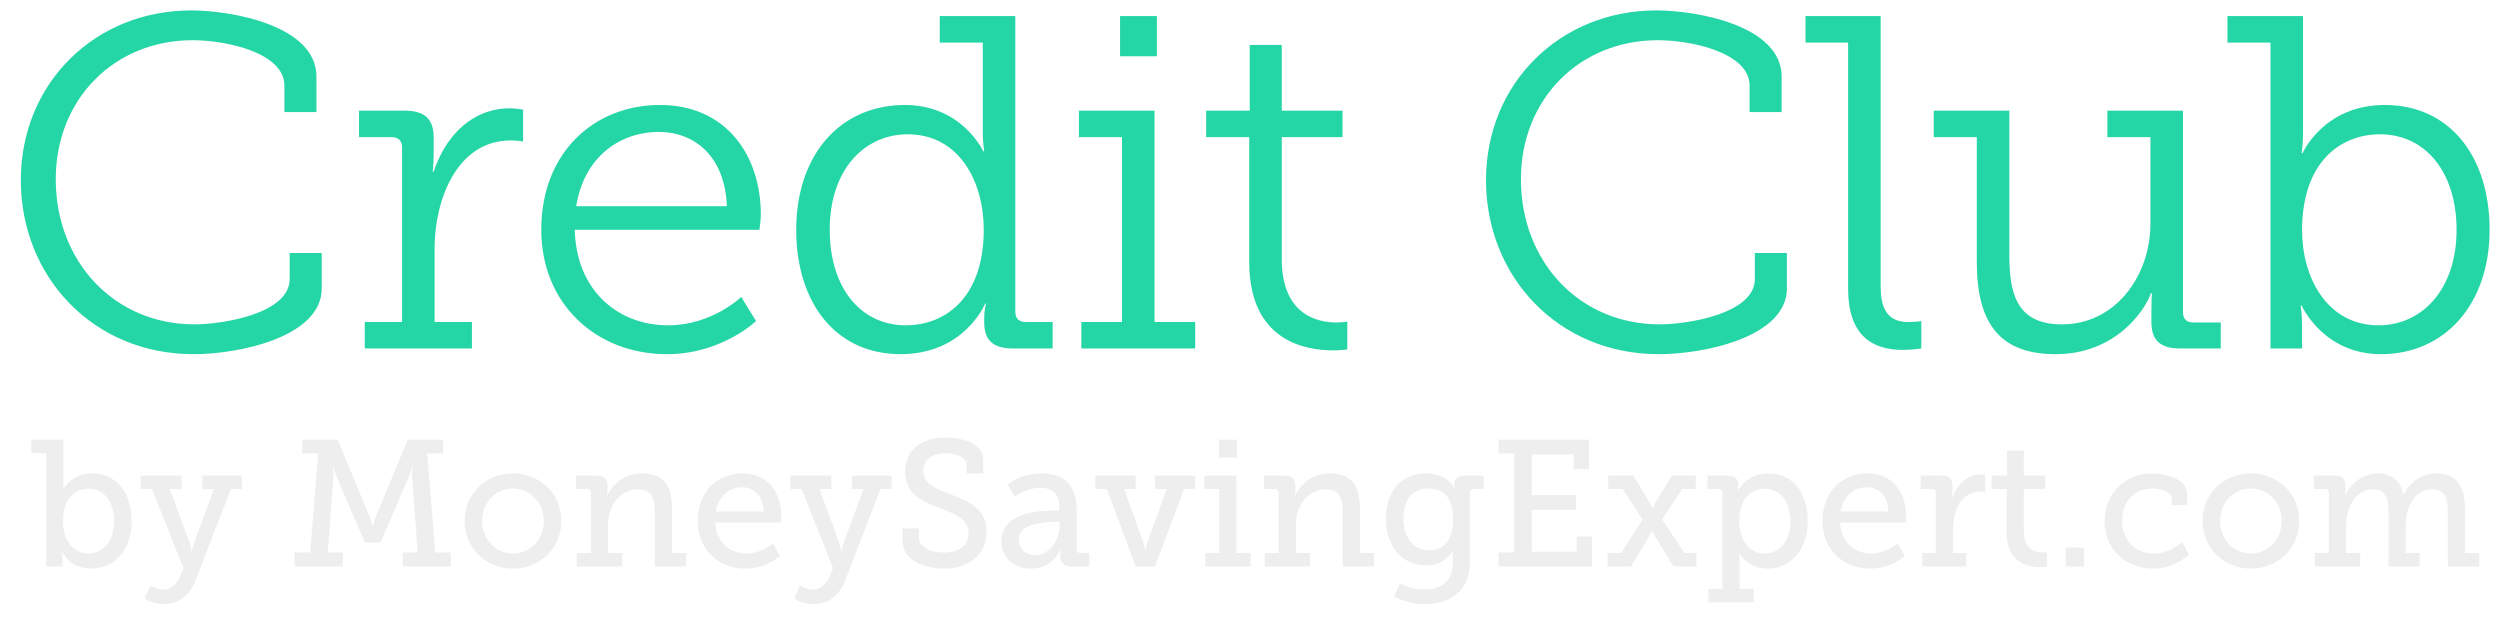
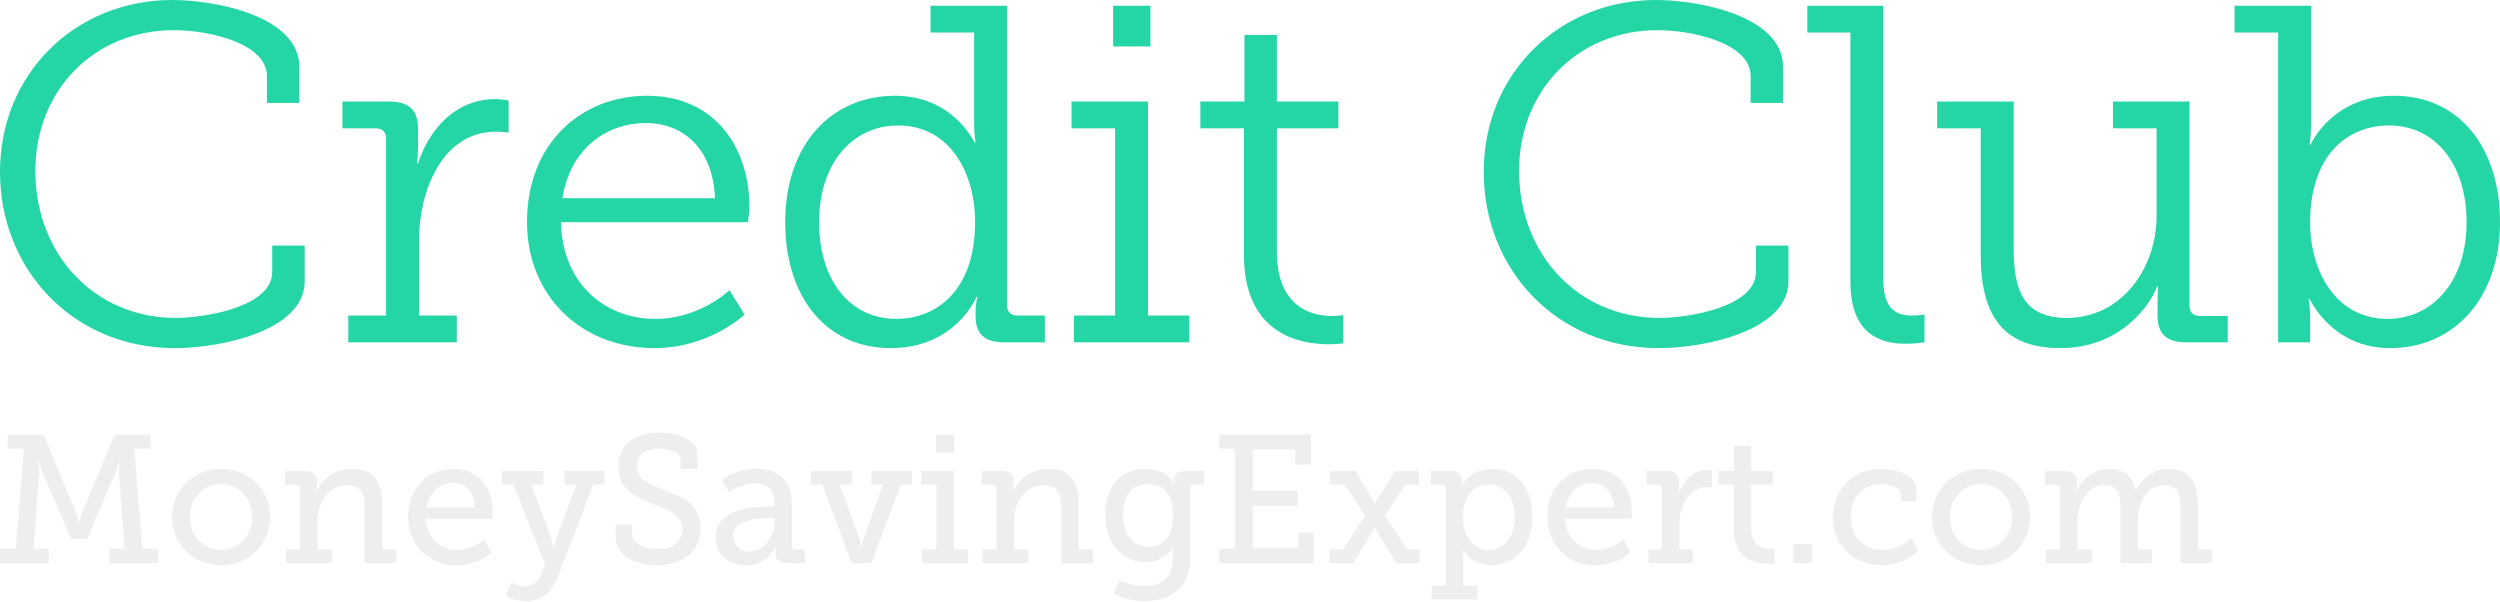
- <svg xmlns="http://www.w3.org/2000/svg" width="240px" height="60px" viewBox="0 0 240 60" version="1.1">
+ <svg xmlns="http://www.w3.org/2000/svg" width="237px" height="57px" viewBox="0 0 237 57" version="1.1">
  <defs />
-   <g id="Symbols" stroke="none" stroke-width="1" fill="none" fill-rule="evenodd">
-     <g id="creditclub_logo">
-       <path d="M2,17.296 C2,26.556 8.934,34 18.578,34 C23.032,34 30.885,32.32 30.885,27.691 L30.885,24.286 L27.808,24.286 L27.808,26.783 C27.808,30.142 21.287,31.14 18.669,31.14 C11.001,31.14 5.352,25.149 5.352,17.205 C5.352,9.488 11.001,3.86 18.486,3.86 C21.792,3.86 27.303,5.085 27.303,8.217 L27.303,10.759 L30.379,10.759 L30.379,7.355 C30.379,2.453 22.251,1 18.348,1 C9.118,1 2,7.99 2,17.296 Z M42.2,15.071 L41.63,14.124 L41.63,14.754 C41.63,15.707 41.538,16.479 41.538,16.479 L41.63,16.479 C41.792,15.992 41.983,15.521 42.2,15.071 Z M41.63,14.124 L42.2,15.071 C43.525,12.338 45.856,10.396 48.932,10.396 C49.575,10.396 50.217,10.532 50.217,10.532 L50.217,13.574 C50.217,13.574 49.62,13.483 49.023,13.483 C43.834,13.483 41.722,19.248 41.722,23.787 L41.722,30.913 L45.304,30.913 L45.304,33.455 L35.017,33.455 L35.017,30.913 L38.599,30.913 L38.599,14.164 C38.599,13.483 38.232,13.165 37.589,13.165 L34.466,13.165 L34.466,10.623 L38.829,10.623 C40.758,10.623 41.63,11.395 41.63,13.21 L41.63,14.124 Z M51.962,22.062 C51.962,14.572 57.106,10.078 63.351,10.078 C69.734,10.078 73.04,14.935 73.04,20.609 C73.04,21.154 72.903,22.062 72.903,22.062 L55.177,22.062 C55.315,27.917 59.356,31.231 64.132,31.231 C68.356,31.231 71.158,28.508 71.158,28.508 L72.581,30.823 C72.581,30.823 69.275,34 64.04,34 C57.152,34 51.962,29.098 51.962,22.062 Z M55.315,19.792 L69.78,19.792 C69.596,14.981 66.657,12.666 63.259,12.666 C59.402,12.666 56.049,15.162 55.315,19.792 Z M76.438,22.062 C76.438,14.799 80.709,10.078 86.863,10.078 C92.373,10.078 94.394,14.527 94.394,14.527 L94.486,14.527 C94.486,14.527 94.348,13.755 94.348,12.757 L94.348,4.087 L90.215,4.087 L90.215,1.545 L97.47,1.545 L97.47,29.915 C97.47,30.596 97.838,30.913 98.481,30.913 L101.052,30.913 L101.052,33.455 L97.241,33.455 C95.266,33.455 94.486,32.593 94.486,30.959 L94.486,30.55 C94.486,29.642 94.669,29.143 94.669,29.143 L94.577,29.143 C94.577,29.143 92.603,34 86.449,34 C80.25,34 76.438,29.098 76.438,22.062 Z M79.653,22.062 C79.653,27.645 82.638,31.231 86.954,31.231 C90.812,31.231 94.44,28.508 94.44,22.062 C94.44,17.387 92.052,12.893 87.138,12.893 C83.005,12.893 79.653,16.252 79.653,22.062 Z M107.527,5.403 L111.063,5.403 L111.063,1.545 L107.527,1.545 L107.527,5.403 Z M103.808,33.455 L114.737,33.455 L114.737,30.913 L110.834,30.913 L110.834,10.623 L103.578,10.623 L103.578,13.165 L107.711,13.165 L107.711,30.913 L103.808,30.913 L103.808,33.455 Z M119.926,25.149 C119.926,32.774 125.345,33.637 128.008,33.637 C128.789,33.637 129.34,33.546 129.34,33.546 L129.34,30.868 C129.34,30.868 128.927,30.959 128.284,30.959 C126.493,30.959 123.049,30.232 123.049,24.876 L123.049,13.165 L128.881,13.165 L128.881,10.623 L123.049,10.623 L123.049,4.314 L119.972,4.314 L119.972,10.623 L115.793,10.623 L115.793,13.165 L119.926,13.165 L119.926,25.149 Z M142.657,17.296 C142.657,26.556 149.591,34 159.235,34 C163.689,34 171.542,32.32 171.542,27.691 L171.542,24.286 L168.465,24.286 L168.465,26.783 C168.465,30.142 161.944,31.14 159.326,31.14 C151.658,31.14 146.009,25.149 146.009,17.205 C146.009,9.488 151.658,3.86 159.143,3.86 C162.449,3.86 167.96,5.085 167.96,8.217 L167.96,10.759 L171.036,10.759 L171.036,7.355 C171.036,2.453 162.908,1 159.005,1 C149.775,1 142.657,7.99 142.657,17.296 Z M177.419,27.736 C177.419,32.094 179.624,33.591 182.655,33.591 C183.573,33.591 184.445,33.455 184.445,33.455 L184.445,30.823 C184.445,30.823 183.986,30.913 183.16,30.913 C181.047,30.913 180.542,29.37 180.542,27.509 L180.542,1.545 L173.332,1.545 L173.332,4.087 L177.419,4.087 L177.419,27.736 Z M189.772,25.149 C189.772,31.095 192.022,34 197.349,34 C203.044,34 205.891,29.869 206.488,28.144 L206.58,28.144 C206.58,28.144 206.534,28.871 206.534,29.779 L206.534,30.913 C206.534,32.638 207.36,33.455 209.289,33.455 L213.192,33.455 L213.192,30.959 L210.575,30.959 C209.932,30.959 209.564,30.641 209.564,29.96 L209.564,10.623 L202.309,10.623 L202.309,13.165 L206.442,13.165 L206.442,21.472 C206.442,26.42 203.135,31.14 197.946,31.14 C193.446,31.14 192.895,27.963 192.895,24.377 L192.895,10.623 L185.639,10.623 L185.639,13.165 L189.772,13.165 L189.772,25.149 Z M217.968,33.455 L217.968,4.087 L213.835,4.087 L213.835,1.545 L221.091,1.545 L221.091,12.802 C221.091,13.891 220.953,14.708 220.953,14.708 L221.045,14.708 C221.045,14.708 223.065,10.078 228.943,10.078 C235.143,10.078 239,14.981 239,22.062 C239,29.279 234.637,34 228.576,34 C223.019,34 220.953,29.325 220.953,29.325 L220.861,29.325 C220.861,29.325 220.999,30.142 220.999,31.231 L220.999,33.455 L217.968,33.455 Z M220.999,22.107 C220.999,26.692 223.433,31.231 228.346,31.231 C232.433,31.231 235.831,27.872 235.831,22.062 C235.831,16.479 232.801,12.893 228.484,12.893 C224.627,12.893 220.999,15.616 220.999,22.107 Z" id="Credit-Club-Copy" fill="#24D5A6" />
-       <path d="M4.445,54.379 L4.445,43.5 L3,43.5 L3,42.207 L6.094,42.207 L6.094,46.241 C6.094,46.655 6.043,46.966 6.043,46.966 L6.077,46.966 C6.077,46.966 6.842,45.448 8.849,45.448 C11.178,45.448 12.64,47.31 12.64,50.017 C12.64,52.793 10.991,54.586 8.713,54.586 C6.723,54.586 5.992,53 5.992,53 L5.958,53 C5.958,53 6.009,53.31 6.009,53.69 L6.009,54.379 L4.445,54.379 Z M6.043,50.052 C6.043,51.603 6.842,53.138 8.492,53.138 C9.835,53.138 10.957,52.017 10.957,50.034 C10.957,48.138 9.954,46.914 8.526,46.914 C7.25,46.914 6.043,47.828 6.043,50.052 Z M14.442,56.19 L13.881,57.448 C13.881,57.448 14.629,58 15.734,58 C17.061,58 18.183,57.241 18.761,55.759 L22.161,46.948 L23.232,46.948 L23.232,45.655 L19.424,45.655 L19.424,46.948 L20.529,46.948 L18.625,52.138 C18.489,52.517 18.421,52.897 18.421,52.897 L18.37,52.897 C18.37,52.897 18.336,52.517 18.217,52.138 L16.295,46.948 L17.435,46.948 L17.435,45.655 L13.507,45.655 L13.507,46.948 L14.595,46.948 L17.605,54.534 L17.248,55.397 C16.959,56.086 16.397,56.603 15.666,56.603 C14.935,56.603 14.442,56.19 14.442,56.19 Z M28.282,54.379 L32.906,54.379 L32.906,53.034 L31.461,53.034 L32.005,45.759 C32.022,45.379 31.954,44.759 31.954,44.759 L32.005,44.759 C32.005,44.759 32.141,45.345 32.277,45.69 L35.032,52.086 L36.528,52.086 L39.282,45.69 C39.418,45.345 39.554,44.759 39.554,44.759 L39.605,44.759 C39.605,44.759 39.537,45.379 39.554,45.759 L40.098,53.034 L38.653,53.034 L38.653,54.379 L43.277,54.379 L43.277,53.034 L41.781,53.034 L41.016,43.534 L42.546,43.534 L42.546,42.207 L39.146,42.207 L36.069,49.621 C35.882,50.121 35.797,50.5 35.797,50.5 L35.763,50.5 C35.763,50.5 35.678,50.121 35.491,49.621 L32.413,42.207 L29.013,42.207 L29.013,43.534 L30.543,43.534 L29.778,53.034 L28.282,53.034 L28.282,54.379 Z M44.604,50 C44.604,47.362 46.678,45.448 49.245,45.448 C51.812,45.448 53.887,47.362 53.887,50 C53.887,52.655 51.812,54.586 49.245,54.586 C46.678,54.586 44.604,52.655 44.604,50 Z M46.287,50 C46.287,51.828 47.613,53.138 49.245,53.138 C50.86,53.138 52.203,51.828 52.203,50 C52.203,48.19 50.86,46.897 49.245,46.897 C47.613,46.897 46.287,48.19 46.287,50 Z M55.383,54.379 L59.735,54.379 L59.735,53.086 L58.375,53.086 L58.375,50.328 C58.375,48.586 59.514,46.983 61.248,46.983 C62.626,46.983 62.864,47.948 62.864,49.172 L62.864,54.379 L65.873,54.379 L65.873,53.086 L64.513,53.086 L64.513,48.793 C64.513,46.569 63.629,45.448 61.656,45.448 C59.48,45.448 58.477,47.103 58.307,47.569 L58.273,47.569 C58.273,47.569 58.324,47.345 58.324,47.069 L58.324,46.621 C58.324,45.983 57.984,45.655 57.236,45.655 L55.298,45.655 L55.298,46.948 L56.352,46.948 C56.59,46.948 56.726,47.069 56.726,47.328 L56.726,53.086 L55.383,53.086 L55.383,54.379 Z M74.204,52.155 C74.204,52.155 74.204,52.155 74.204,52.155 L74.204,52.155 Z M74.204,52.155 L74.884,53.379 C74.884,53.379 73.592,54.586 71.535,54.586 C68.831,54.586 66.978,52.603 66.978,50.017 C66.978,47.241 68.831,45.448 71.28,45.448 C73.728,45.448 75.003,47.276 75.003,49.534 C75.003,49.759 74.952,50.172 74.952,50.172 L68.661,50.172 C68.763,52.103 70.106,53.138 71.637,53.138 C73.132,53.138 74.202,52.157 74.204,52.155 L74.204,52.155 Z M68.729,49.103 L73.303,49.103 C73.252,47.569 72.334,46.776 71.246,46.776 C69.987,46.776 68.967,47.638 68.729,49.103 Z M76.805,56.19 L76.244,57.448 C76.244,57.448 76.992,58 78.097,58 C79.423,58 80.546,57.241 81.124,55.759 L84.524,46.948 L85.595,46.948 L85.595,45.655 L81.787,45.655 L81.787,46.948 L82.892,46.948 L80.988,52.138 C80.852,52.517 80.784,52.897 80.784,52.897 L80.733,52.897 C80.733,52.897 80.699,52.517 80.58,52.138 L78.658,46.948 L79.797,46.948 L79.797,45.655 L75.87,45.655 L75.87,46.948 L76.958,46.948 L79.968,54.534 L79.61,55.397 C79.321,56.086 78.76,56.603 78.029,56.603 C77.298,56.603 76.805,56.19 76.805,56.19 Z M86.649,50.724 L86.649,52 C86.649,53.741 88.74,54.586 90.611,54.586 C92.838,54.586 94.708,53.379 94.708,51.052 C94.708,48.793 92.957,48.103 91.189,47.431 C89.846,46.914 88.638,46.483 88.638,45.19 C88.638,44.069 89.574,43.517 90.747,43.517 C91.733,43.517 92.804,43.897 92.804,44.603 L92.804,45.448 L94.385,45.448 L94.385,44.017 C94.385,42.69 92.549,42 90.747,42 C88.723,42 86.904,42.983 86.904,45.276 C86.904,47.431 88.519,48.121 90.101,48.724 C91.58,49.31 92.991,49.776 92.991,51.19 C92.991,52.397 91.988,53.052 90.611,53.052 C89.353,53.052 88.213,52.517 88.213,51.621 L88.213,50.724 L86.649,50.724 Z M96.136,51.948 C96.136,49.207 99.724,49.017 101.152,49.017 L101.696,49.017 L101.696,48.69 C101.696,47.31 100.914,46.828 99.86,46.828 C98.5,46.828 97.394,47.672 97.394,47.672 L96.731,46.483 C96.731,46.483 97.99,45.448 99.996,45.448 C102.189,45.448 103.345,46.603 103.345,48.81 L103.345,52.707 C103.345,52.966 103.481,53.086 103.719,53.086 L104.586,53.086 L104.586,54.379 L102.869,54.379 C102.104,54.379 101.798,54 101.798,53.431 L101.798,53.31 C101.798,52.966 101.866,52.741 101.866,52.741 L101.832,52.741 C101.832,52.741 101.084,54.586 98.993,54.586 C97.564,54.586 96.136,53.741 96.136,51.948 Z M97.802,51.81 C97.802,52.586 98.364,53.293 99.35,53.293 C100.812,53.293 101.713,51.776 101.713,50.466 L101.713,50.103 L101.288,50.103 C100.506,50.103 97.802,50.138 97.802,51.81 Z M105.164,46.948 L106.252,46.948 L109.024,54.379 L110.877,54.379 L113.665,46.948 L114.736,46.948 L114.736,45.655 L110.894,45.655 L110.894,46.948 L111.999,46.948 L110.163,52.034 C110.027,52.414 109.976,52.845 109.976,52.845 L109.925,52.845 C109.925,52.845 109.874,52.414 109.738,52.034 L107.919,46.948 L109.024,46.948 L109.024,45.655 L105.164,45.655 L105.164,46.948 Z M117.015,43.914 L118.749,43.914 L118.749,42.207 L117.015,42.207 L117.015,43.914 Z M115.705,54.379 L120.058,54.379 L120.058,53.086 L118.698,53.086 L118.698,45.655 L115.62,45.655 L115.62,46.948 L117.049,46.948 L117.049,53.086 L115.705,53.086 L115.705,54.379 Z M121.418,54.379 L125.771,54.379 L125.771,53.086 L124.41,53.086 L124.41,50.328 C124.41,48.586 125.55,46.983 127.284,46.983 C128.661,46.983 128.899,47.948 128.899,49.172 L128.899,54.379 L131.908,54.379 L131.908,53.086 L130.548,53.086 L130.548,48.793 C130.548,46.569 129.664,45.448 127.692,45.448 C125.516,45.448 124.512,47.103 124.342,47.569 L124.308,47.569 C124.308,47.569 124.359,47.345 124.359,47.069 L124.359,46.621 C124.359,45.983 124.019,45.655 123.271,45.655 L121.333,45.655 L121.333,46.948 L122.387,46.948 C122.625,46.948 122.761,47.069 122.761,47.328 L122.761,53.086 L121.418,53.086 L121.418,54.379 Z M134.374,56 C134.374,56 135.445,56.586 136.737,56.586 C138.233,56.586 139.457,55.897 139.457,54.103 L139.457,53.414 C139.457,53.138 139.508,52.862 139.508,52.862 L139.474,52.862 C138.964,53.724 138.148,54.276 136.89,54.276 C134.51,54.276 133.047,52.328 133.047,49.81 C133.047,47.31 134.425,45.448 136.822,45.448 C137.944,45.448 139.134,45.879 139.61,46.879 L139.644,46.879 C139.644,46.879 139.61,46.759 139.61,46.534 C139.61,45.983 139.882,45.655 140.596,45.655 L142.432,45.655 L142.432,46.948 L141.48,46.948 C141.259,46.948 141.106,47.069 141.106,47.293 L141.106,54.017 C141.106,56.897 138.947,58 136.771,58 C135.734,58 134.68,57.707 133.829,57.276 L134.374,56 Z M137.213,52.828 C138.403,52.828 139.491,52.103 139.491,49.828 C139.491,47.552 138.403,46.897 137.06,46.897 C135.581,46.897 134.731,48 134.731,49.776 C134.731,51.586 135.666,52.828 137.213,52.828 Z M143.861,54.379 L152.838,54.379 L152.838,51.5 L151.358,51.5 L151.358,52.966 L147.057,52.966 L147.057,48.948 L151.307,48.948 L151.307,47.534 L147.057,47.534 L147.057,43.621 L151.069,43.621 L151.069,45.034 L152.549,45.034 L152.549,42.207 L143.861,42.207 L143.861,43.534 L145.357,43.534 L145.357,53.034 L143.861,53.034 L143.861,54.379 Z M154.334,54.379 L156.578,54.379 L158.278,51.569 C158.465,51.276 158.584,51 158.584,51 L158.618,51 C158.618,51 158.754,51.293 158.924,51.552 L160.658,54.379 L162.852,54.379 L162.852,53.086 L161.696,53.086 L159.57,49.862 L161.492,46.948 L162.801,46.948 L162.801,45.655 L160.522,45.655 L158.958,48.19 C158.788,48.466 158.652,48.759 158.652,48.759 L158.618,48.759 C158.618,48.759 158.482,48.448 158.329,48.19 L156.799,45.655 L154.385,45.655 L154.385,46.948 L155.779,46.948 L157.683,49.879 L155.626,53.086 L154.334,53.086 L154.334,54.379 Z M164.008,56.534 L165.351,56.534 L165.351,47.328 C165.351,47.069 165.215,46.948 164.977,46.948 L163.923,46.948 L163.923,45.655 L165.827,45.655 C166.592,45.655 166.881,46 166.881,46.517 L166.881,46.586 C166.881,46.862 166.847,47.086 166.847,47.086 L166.881,47.086 C166.881,47.086 167.595,45.448 169.771,45.448 C172.084,45.448 173.546,47.31 173.546,50.017 C173.546,52.793 171.897,54.586 169.652,54.586 C167.765,54.586 166.983,53.103 166.983,53.103 L166.949,53.103 C166.949,53.103 167,53.414 167,53.862 L167,56.534 L168.36,56.534 L168.36,57.828 L164.008,57.828 L164.008,56.534 Z M166.966,50.052 C166.966,51.603 167.799,53.138 169.397,53.138 C170.758,53.138 171.88,52.017 171.88,50.034 C171.88,48.138 170.877,46.914 169.431,46.914 C168.156,46.914 166.966,47.828 166.966,50.052 Z M174.957,50.017 C174.957,47.241 176.81,45.448 179.259,45.448 C181.707,45.448 182.982,47.276 182.982,49.534 C182.982,49.759 182.931,50.172 182.931,50.172 L176.64,50.172 C176.742,52.103 178.085,53.138 179.616,53.138 C181.112,53.138 182.183,52.155 182.183,52.155 L182.863,53.379 C182.863,53.379 181.571,54.586 179.514,54.586 C176.81,54.586 174.957,52.603 174.957,50.017 Z M176.708,49.103 L181.282,49.103 C181.231,47.569 180.313,46.776 179.224,46.776 C177.966,46.776 176.946,47.638 176.708,49.103 Z M187.627,47.329 L187.436,46.971 L187.436,47.224 C187.436,47.569 187.402,47.828 187.402,47.828 L187.436,47.828 C187.489,47.656 187.553,47.489 187.627,47.329 Z M187.436,46.971 L187.627,47.329 C188.104,46.3 189.009,45.552 190.157,45.552 C190.378,45.552 190.582,45.586 190.582,45.586 L190.582,47.241 C190.582,47.241 190.378,47.19 190.106,47.19 C188.269,47.19 187.487,49.069 187.487,50.776 L187.487,53.086 L188.763,53.086 L188.763,54.379 L184.546,54.379 L184.546,53.086 L185.838,53.086 L185.838,47.328 C185.838,47.069 185.702,46.948 185.464,46.948 L184.393,46.948 L184.393,45.655 L186.331,45.655 C187.079,45.655 187.436,45.966 187.436,46.672 L187.436,46.971 Z M192.639,51.19 C192.639,54.103 194.832,54.448 195.92,54.448 C196.277,54.448 196.515,54.414 196.515,54.414 L196.515,53.017 C196.515,53.017 196.362,53.034 196.124,53.034 C195.478,53.034 194.288,52.81 194.288,51.034 L194.288,46.948 L196.345,46.948 L196.345,45.655 L194.288,45.655 L194.288,43.259 L192.673,43.259 L192.673,45.655 L191.194,45.655 L191.194,46.948 L192.639,46.948 L192.639,51.19 Z M198.301,54.379 L200.069,54.379 L200.069,52.569 L198.301,52.569 L198.301,54.379 Z M202.041,50.034 C202.041,52.845 204.2,54.586 206.683,54.586 C208.502,54.586 209.743,53.603 210.134,53.241 L209.505,52.017 C209.199,52.259 208.213,53.138 206.751,53.138 C205.101,53.138 203.724,51.983 203.724,50 C203.724,48.138 204.914,46.897 206.649,46.897 C207.414,46.897 208.502,47.224 208.502,47.897 L208.502,48.5 L209.964,48.5 L209.964,47.431 C209.964,45.931 207.873,45.448 206.598,45.448 C204.03,45.448 202.041,47.362 202.041,50.034 Z M211.443,50 C211.443,47.362 213.517,45.448 216.085,45.448 C218.652,45.448 220.726,47.362 220.726,50 C220.726,52.655 218.652,54.586 216.085,54.586 C213.517,54.586 211.443,52.655 211.443,50 Z M213.126,50 C213.126,51.828 214.452,53.138 216.085,53.138 C217.7,53.138 219.043,51.828 219.043,50 C219.043,48.19 217.7,46.897 216.085,46.897 C214.452,46.897 213.126,48.19 213.126,50 Z M222.222,54.379 L226.575,54.379 L226.575,53.086 L225.215,53.086 L225.215,50.431 C225.215,48.724 226.167,46.966 227.799,46.966 C229.125,46.966 229.295,48.017 229.295,49.155 L229.295,54.379 L232.287,54.379 L232.287,53.086 L230.944,53.086 L230.944,50.362 C230.944,48.638 231.862,46.966 233.477,46.966 C234.77,46.966 234.991,47.931 234.991,49.155 L234.991,54.379 L238,54.379 L238,53.086 L236.64,53.086 L236.64,48.793 C236.64,46.569 235.739,45.448 233.835,45.448 C232.423,45.448 231.233,46.414 230.757,47.5 L230.723,47.5 C230.434,46.086 229.584,45.448 228.207,45.448 C226.813,45.448 225.572,46.534 225.147,47.569 L225.113,47.569 C225.113,47.569 225.164,47.345 225.164,47.069 L225.164,46.621 C225.164,45.983 224.807,45.655 224.075,45.655 L222.137,45.655 L222.137,46.948 L223.191,46.948 C223.429,46.948 223.565,47.069 223.565,47.31 L223.565,53.086 L222.222,53.086 L222.222,54.379 Z" id="by-MoneySavingExpert" fill="#EEEEEE" />
+   <g id="Design" stroke="none" stroke-width="1" fill="none" fill-rule="evenodd">
+     <g id="Desktop-HD-Copy-7" transform="translate(-228, -26)">
+       <g id="creditclub_logo" transform="translate(228, 26)">
+         <path d="M0,16.296 C0,25.556 6.934,33 16.578,33 C21.032,33 28.885,31.32 28.885,26.691 L28.885,23.286 L25.808,23.286 L25.808,25.783 C25.808,29.142 19.287,30.14 16.669,30.14 C9.001,30.14 3.352,24.149 3.352,16.205 C3.352,8.488 9.001,2.86 16.486,2.86 C19.792,2.86 25.303,4.085 25.303,7.217 L25.303,9.759 L28.379,9.759 L28.379,6.355 C28.379,1.453 20.251,0 16.348,0 C7.118,0 0,6.99 0,16.296 Z M40.2,14.071 L39.63,13.124 L39.63,13.754 C39.63,14.707 39.538,15.479 39.538,15.479 L39.63,15.479 C39.792,14.992 39.983,14.521 40.2,14.071 Z M39.63,13.124 L40.2,14.071 C41.525,11.338 43.856,9.396 46.932,9.396 C47.575,9.396 48.217,9.532 48.217,9.532 L48.217,12.574 C48.217,12.574 47.62,12.483 47.023,12.483 C41.834,12.483 39.722,18.248 39.722,22.787 L39.722,29.913 L43.304,29.913 L43.304,32.455 L33.017,32.455 L33.017,29.913 L36.599,29.913 L36.599,13.164 C36.599,12.483 36.232,12.165 35.589,12.165 L32.466,12.165 L32.466,9.623 L36.829,9.623 C38.758,9.623 39.63,10.395 39.63,12.21 L39.63,13.124 Z M49.962,21.062 C49.962,13.572 55.106,9.078 61.351,9.078 C67.734,9.078 71.04,13.935 71.04,19.609 C71.04,20.154 70.903,21.062 70.903,21.062 L53.177,21.062 C53.315,26.917 57.356,30.231 62.132,30.231 C66.356,30.231 69.158,27.508 69.158,27.508 L70.581,29.823 C70.581,29.823 67.275,33 62.04,33 C55.152,33 49.962,28.098 49.962,21.062 Z M53.315,18.792 L67.78,18.792 C67.596,13.981 64.657,11.666 61.259,11.666 C57.402,11.666 54.049,14.162 53.315,18.792 Z M74.438,21.062 C74.438,13.799 78.709,9.078 84.863,9.078 C90.373,9.078 92.394,13.527 92.394,13.527 L92.486,13.527 C92.486,13.527 92.348,12.755 92.348,11.757 L92.348,3.087 L88.215,3.087 L88.215,0.545 L95.47,0.545 L95.47,28.915 C95.47,29.596 95.838,29.913 96.481,29.913 L99.052,29.913 L99.052,32.455 L95.241,32.455 C93.266,32.455 92.486,31.593 92.486,29.959 L92.486,29.55 C92.486,28.642 92.669,28.143 92.669,28.143 L92.577,28.143 C92.577,28.143 90.603,33 84.449,33 C78.25,33 74.438,28.098 74.438,21.062 Z M77.653,21.062 C77.653,26.645 80.638,30.231 84.954,30.231 C88.812,30.231 92.44,27.508 92.44,21.062 C92.44,16.387 90.052,11.893 85.138,11.893 C81.005,11.893 77.653,15.252 77.653,21.062 Z M105.527,4.403 L109.063,4.403 L109.063,0.545 L105.527,0.545 L105.527,4.403 Z M101.808,32.455 L112.737,32.455 L112.737,29.913 L108.834,29.913 L108.834,9.623 L101.578,9.623 L101.578,12.165 L105.711,12.165 L105.711,29.913 L101.808,29.913 L101.808,32.455 Z M117.926,24.149 C117.926,31.774 123.345,32.637 126.008,32.637 C126.789,32.637 127.34,32.546 127.34,32.546 L127.34,29.868 C127.34,29.868 126.927,29.959 126.284,29.959 C124.493,29.959 121.049,29.232 121.049,23.876 L121.049,12.165 L126.881,12.165 L126.881,9.623 L121.049,9.623 L121.049,3.314 L117.972,3.314 L117.972,9.623 L113.793,9.623 L113.793,12.165 L117.926,12.165 L117.926,24.149 Z M140.657,16.296 C140.657,25.556 147.591,33 157.235,33 C161.689,33 169.542,31.32 169.542,26.691 L169.542,23.286 L166.465,23.286 L166.465,25.783 C166.465,29.142 159.944,30.14 157.326,30.14 C149.658,30.14 144.009,24.149 144.009,16.205 C144.009,8.488 149.658,2.86 157.143,2.86 C160.449,2.86 165.96,4.085 165.96,7.217 L165.96,9.759 L169.036,9.759 L169.036,6.355 C169.036,1.453 160.908,0 157.005,0 C147.775,0 140.657,6.99 140.657,16.296 Z M175.419,26.736 C175.419,31.094 177.624,32.591 180.655,32.591 C181.573,32.591 182.445,32.455 182.445,32.455 L182.445,29.823 C182.445,29.823 181.986,29.913 181.16,29.913 C179.047,29.913 178.542,28.37 178.542,26.509 L178.542,0.545 L171.332,0.545 L171.332,3.087 L175.419,3.087 L175.419,26.736 Z M187.772,24.149 C187.772,30.095 190.022,33 195.349,33 C201.044,33 203.891,28.869 204.488,27.144 L204.58,27.144 C204.58,27.144 204.534,27.871 204.534,28.779 L204.534,29.913 C204.534,31.638 205.36,32.455 207.289,32.455 L211.192,32.455 L211.192,29.959 L208.575,29.959 C207.932,29.959 207.564,29.641 207.564,28.96 L207.564,9.623 L200.309,9.623 L200.309,12.165 L204.442,12.165 L204.442,20.472 C204.442,25.42 201.135,30.14 195.946,30.14 C191.446,30.14 190.895,26.963 190.895,23.377 L190.895,9.623 L183.639,9.623 L183.639,12.165 L187.772,12.165 L187.772,24.149 Z M215.968,32.455 L215.968,3.087 L211.835,3.087 L211.835,0.545 L219.091,0.545 L219.091,11.802 C219.091,12.891 218.953,13.708 218.953,13.708 L219.045,13.708 C219.045,13.708 221.065,9.078 226.943,9.078 C233.143,9.078 237,13.981 237,21.062 C237,28.279 232.637,33 226.576,33 C221.019,33 218.953,28.325 218.953,28.325 L218.861,28.325 C218.861,28.325 218.999,29.142 218.999,30.231 L218.999,32.455 L215.968,32.455 Z M218.999,21.107 C218.999,25.692 221.433,30.231 226.346,30.231 C230.433,30.231 233.831,26.872 233.831,21.062 C233.831,15.479 230.801,11.893 226.484,11.893 C222.627,11.893 218.999,14.616 218.999,21.107 Z" id="Credit-Club-Copy" fill="#24D5A6" />
+         <path d="M-1.42108547e-14,53.379 L4.625,53.379 L4.625,52.034 L3.179,52.034 L3.723,44.759 C3.74,44.379 3.672,43.759 3.672,43.759 L3.723,43.759 C3.723,43.759 3.859,44.345 3.995,44.69 L6.75,51.086 L8.246,51.086 L11,44.69 C11.136,44.345 11.272,43.759 11.272,43.759 L11.323,43.759 C11.323,43.759 11.255,44.379 11.272,44.759 L11.816,52.034 L10.371,52.034 L10.371,53.379 L14.996,53.379 L14.996,52.034 L13.499,52.034 L12.734,42.534 L14.265,42.534 L14.265,41.207 L10.864,41.207 L7.787,48.621 C7.6,49.121 7.515,49.5 7.515,49.5 L7.481,49.5 C7.481,49.5 7.396,49.121 7.209,48.621 L4.131,41.207 L0.731,41.207 L0.731,42.534 L2.261,42.534 L1.496,52.034 L-1.42108547e-14,52.034 L-1.42108547e-14,53.379 Z M16.322,49 C16.322,46.362 18.396,44.448 20.963,44.448 C23.531,44.448 25.605,46.362 25.605,49 C25.605,51.655 23.531,53.586 20.963,53.586 C18.396,53.586 16.322,51.655 16.322,49 Z M18.005,49 C18.005,50.828 19.331,52.138 20.963,52.138 C22.578,52.138 23.922,50.828 23.922,49 C23.922,47.19 22.578,45.897 20.963,45.897 C19.331,45.897 18.005,47.19 18.005,49 Z M27.101,53.379 L31.453,53.379 L31.453,52.086 L30.093,52.086 L30.093,49.328 C30.093,47.586 31.232,45.983 32.967,45.983 C34.344,45.983 34.582,46.948 34.582,48.172 L34.582,53.379 L37.591,53.379 L37.591,52.086 L36.231,52.086 L36.231,47.793 C36.231,45.569 35.347,44.448 33.375,44.448 C31.198,44.448 30.195,46.103 30.025,46.569 L29.991,46.569 C29.991,46.569 30.042,46.345 30.042,46.069 L30.042,45.621 C30.042,44.983 29.702,44.655 28.954,44.655 L27.016,44.655 L27.016,45.948 L28.07,45.948 C28.308,45.948 28.444,46.069 28.444,46.328 L28.444,52.086 L27.101,52.086 L27.101,53.379 Z M45.922,51.155 C45.922,51.155 45.922,51.155 45.922,51.155 L45.922,51.155 Z M45.922,51.155 L46.602,52.379 C46.602,52.379 45.31,53.586 43.253,53.586 C40.549,53.586 38.696,51.603 38.696,49.017 C38.696,46.241 40.549,44.448 42.998,44.448 C45.446,44.448 46.721,46.276 46.721,48.534 C46.721,48.759 46.67,49.172 46.67,49.172 L40.379,49.172 C40.481,51.103 41.825,52.138 43.355,52.138 C44.85,52.138 45.92,51.157 45.922,51.155 L45.922,51.155 Z M40.447,48.103 L45.021,48.103 C44.97,46.569 44.052,45.776 42.964,45.776 C41.706,45.776 40.686,46.638 40.447,48.103 Z M48.523,55.19 L47.962,56.448 C47.962,56.448 48.71,57 49.816,57 C51.142,57 52.264,56.241 52.842,54.759 L56.242,45.948 L57.313,45.948 L57.313,44.655 L53.505,44.655 L53.505,45.948 L54.61,45.948 L52.706,51.138 C52.57,51.517 52.502,51.897 52.502,51.897 L52.451,51.897 C52.451,51.897 52.417,51.517 52.298,51.138 L50.377,45.948 L51.516,45.948 L51.516,44.655 L47.588,44.655 L47.588,45.948 L48.676,45.948 L51.686,53.534 L51.329,54.397 C51.04,55.086 50.479,55.603 49.748,55.603 C49.016,55.603 48.523,55.19 48.523,55.19 Z M58.367,49.724 L58.367,51 C58.367,52.741 60.459,53.586 62.329,53.586 C64.556,53.586 66.426,52.379 66.426,50.052 C66.426,47.793 64.675,47.103 62.907,46.431 C61.564,45.914 60.357,45.483 60.357,44.19 C60.357,43.069 61.292,42.517 62.465,42.517 C63.451,42.517 64.522,42.897 64.522,43.603 L64.522,44.448 L66.103,44.448 L66.103,43.017 C66.103,41.69 64.267,41 62.465,41 C60.442,41 58.622,41.983 58.622,44.276 C58.622,46.431 60.238,47.121 61.819,47.724 C63.298,48.31 64.709,48.776 64.709,50.19 C64.709,51.397 63.706,52.052 62.329,52.052 C61.071,52.052 59.932,51.517 59.932,50.621 L59.932,49.724 L58.367,49.724 Z M67.855,50.948 C67.855,48.207 71.442,48.017 72.87,48.017 L73.414,48.017 L73.414,47.69 C73.414,46.31 72.632,45.828 71.578,45.828 C70.218,45.828 69.113,46.672 69.113,46.672 L68.45,45.483 C68.45,45.483 69.708,44.448 71.714,44.448 C73.907,44.448 75.063,45.603 75.063,47.81 L75.063,51.707 C75.063,51.966 75.199,52.086 75.437,52.086 L76.304,52.086 L76.304,53.379 L74.587,53.379 C73.822,53.379 73.516,53 73.516,52.431 L73.516,52.31 C73.516,51.966 73.584,51.741 73.584,51.741 L73.55,51.741 C73.55,51.741 72.802,53.586 70.711,53.586 C69.283,53.586 67.855,52.741 67.855,50.948 Z M69.521,50.81 C69.521,51.586 70.082,52.293 71.068,52.293 C72.53,52.293 73.431,50.776 73.431,49.466 L73.431,49.103 L73.006,49.103 C72.224,49.103 69.521,49.138 69.521,50.81 Z M76.883,45.948 L77.971,45.948 L80.742,53.379 L82.595,53.379 L85.383,45.948 L86.455,45.948 L86.455,44.655 L82.612,44.655 L82.612,45.948 L83.717,45.948 L81.881,51.034 C81.745,51.414 81.694,51.845 81.694,51.845 L81.643,51.845 C81.643,51.845 81.592,51.414 81.456,51.034 L79.637,45.948 L80.742,45.948 L80.742,44.655 L76.883,44.655 L76.883,45.948 Z M88.733,42.914 L90.467,42.914 L90.467,41.207 L88.733,41.207 L88.733,42.914 Z M87.424,53.379 L91.776,53.379 L91.776,52.086 L90.416,52.086 L90.416,44.655 L87.339,44.655 L87.339,45.948 L88.767,45.948 L88.767,52.086 L87.424,52.086 L87.424,53.379 Z M93.136,53.379 L97.489,53.379 L97.489,52.086 L96.129,52.086 L96.129,49.328 C96.129,47.586 97.268,45.983 99.002,45.983 C100.379,45.983 100.617,46.948 100.617,48.172 L100.617,53.379 L103.626,53.379 L103.626,52.086 L102.266,52.086 L102.266,47.793 C102.266,45.569 101.382,44.448 99.41,44.448 C97.234,44.448 96.231,46.103 96.061,46.569 L96.027,46.569 C96.027,46.569 96.078,46.345 96.078,46.069 L96.078,45.621 C96.078,44.983 95.738,44.655 94.99,44.655 L93.051,44.655 L93.051,45.948 L94.105,45.948 C94.343,45.948 94.479,46.069 94.479,46.328 L94.479,52.086 L93.136,52.086 L93.136,53.379 Z M106.092,55 C106.092,55 107.163,55.586 108.455,55.586 C109.951,55.586 111.175,54.897 111.175,53.103 L111.175,52.414 C111.175,52.138 111.226,51.862 111.226,51.862 L111.192,51.862 C110.682,52.724 109.866,53.276 108.608,53.276 C106.228,53.276 104.766,51.328 104.766,48.81 C104.766,46.31 106.143,44.448 108.54,44.448 C109.662,44.448 110.852,44.879 111.328,45.879 L111.362,45.879 C111.362,45.879 111.328,45.759 111.328,45.534 C111.328,44.983 111.6,44.655 112.314,44.655 L114.151,44.655 L114.151,45.948 L113.199,45.948 C112.978,45.948 112.824,46.069 112.824,46.293 L112.824,53.017 C112.824,55.897 110.665,57 108.489,57 C107.452,57 106.398,56.707 105.548,56.276 L106.092,55 Z M108.931,51.828 C110.121,51.828 111.209,51.103 111.209,48.828 C111.209,46.552 110.121,45.897 108.778,45.897 C107.299,45.897 106.449,47 106.449,48.776 C106.449,50.586 107.384,51.828 108.931,51.828 Z M115.579,53.379 L124.556,53.379 L124.556,50.5 L123.077,50.5 L123.077,51.966 L118.775,51.966 L118.775,47.948 L123.026,47.948 L123.026,46.534 L118.775,46.534 L118.775,42.621 L122.788,42.621 L122.788,44.034 L124.267,44.034 L124.267,41.207 L115.579,41.207 L115.579,42.534 L117.075,42.534 L117.075,52.034 L115.579,52.034 L115.579,53.379 Z M126.052,53.379 L128.296,53.379 L129.996,50.569 C130.183,50.276 130.302,50 130.302,50 L130.336,50 C130.336,50 130.472,50.293 130.642,50.552 L132.377,53.379 L134.57,53.379 L134.57,52.086 L133.414,52.086 L131.289,48.862 L133.21,45.948 L134.519,45.948 L134.519,44.655 L132.241,44.655 L130.676,47.19 C130.506,47.466 130.37,47.759 130.37,47.759 L130.336,47.759 C130.336,47.759 130.2,47.448 130.047,47.19 L128.517,44.655 L126.103,44.655 L126.103,45.948 L127.497,45.948 L129.401,48.879 L127.344,52.086 L126.052,52.086 L126.052,53.379 Z M135.726,55.534 L137.069,55.534 L137.069,46.328 C137.069,46.069 136.933,45.948 136.695,45.948 L135.641,45.948 L135.641,44.655 L137.545,44.655 C138.31,44.655 138.599,45 138.599,45.517 L138.599,45.586 C138.599,45.862 138.565,46.086 138.565,46.086 L138.599,46.086 C138.599,46.086 139.313,44.448 141.49,44.448 C143.802,44.448 145.264,46.31 145.264,49.017 C145.264,51.793 143.615,53.586 141.371,53.586 C139.483,53.586 138.701,52.103 138.701,52.103 L138.667,52.103 C138.667,52.103 138.718,52.414 138.718,52.862 L138.718,55.534 L140.078,55.534 L140.078,56.828 L135.726,56.828 L135.726,55.534 Z M138.684,49.052 C138.684,50.603 139.517,52.138 141.116,52.138 C142.476,52.138 143.598,51.017 143.598,49.034 C143.598,47.138 142.595,45.914 141.15,45.914 C139.874,45.914 138.684,46.828 138.684,49.052 Z M146.675,49.017 C146.675,46.241 148.528,44.448 150.977,44.448 C153.425,44.448 154.7,46.276 154.7,48.534 C154.7,48.759 154.649,49.172 154.649,49.172 L148.358,49.172 C148.46,51.103 149.804,52.138 151.334,52.138 C152.83,52.138 153.901,51.155 153.901,51.155 L154.581,52.379 C154.581,52.379 153.289,53.586 151.232,53.586 C148.528,53.586 146.675,51.603 146.675,49.017 Z M148.426,48.103 L153,48.103 C152.949,46.569 152.031,45.776 150.943,45.776 C149.685,45.776 148.664,46.638 148.426,48.103 Z M159.345,46.329 L159.155,45.971 L159.155,46.224 C159.155,46.569 159.121,46.828 159.121,46.828 L159.155,46.828 C159.207,46.656 159.271,46.489 159.345,46.329 Z M159.155,45.971 L159.345,46.329 C159.822,45.3 160.727,44.552 161.875,44.552 C162.096,44.552 162.3,44.586 162.3,44.586 L162.3,46.241 C162.3,46.241 162.096,46.19 161.824,46.19 C159.988,46.19 159.206,48.069 159.206,49.776 L159.206,52.086 L160.481,52.086 L160.481,53.379 L156.264,53.379 L156.264,52.086 L157.556,52.086 L157.556,46.328 C157.556,46.069 157.42,45.948 157.182,45.948 L156.111,45.948 L156.111,44.655 L158.049,44.655 C158.798,44.655 159.155,44.966 159.155,45.672 L159.155,45.971 Z M164.357,50.19 C164.357,53.103 166.55,53.448 167.639,53.448 C167.996,53.448 168.234,53.414 168.234,53.414 L168.234,52.017 C168.234,52.017 168.081,52.034 167.843,52.034 C167.196,52.034 166.006,51.81 166.006,50.034 L166.006,45.948 L168.064,45.948 L168.064,44.655 L166.006,44.655 L166.006,42.259 L164.391,42.259 L164.391,44.655 L162.912,44.655 L162.912,45.948 L164.357,45.948 L164.357,50.19 Z M170.019,53.379 L171.787,53.379 L171.787,51.569 L170.019,51.569 L170.019,53.379 Z M173.759,49.034 C173.759,51.845 175.918,53.586 178.401,53.586 C180.22,53.586 181.461,52.603 181.852,52.241 L181.223,51.017 C180.917,51.259 179.931,52.138 178.469,52.138 C176.82,52.138 175.442,50.983 175.442,49 C175.442,47.138 176.633,45.897 178.367,45.897 C179.132,45.897 180.22,46.224 180.22,46.897 L180.22,47.5 L181.682,47.5 L181.682,46.431 C181.682,44.931 179.591,44.448 178.316,44.448 C175.748,44.448 173.759,46.362 173.759,49.034 Z M183.161,49 C183.161,46.362 185.235,44.448 187.803,44.448 C190.37,44.448 192.444,46.362 192.444,49 C192.444,51.655 190.37,53.586 187.803,53.586 C185.235,53.586 183.161,51.655 183.161,49 Z M184.844,49 C184.844,50.828 186.171,52.138 187.803,52.138 C189.418,52.138 190.761,50.828 190.761,49 C190.761,47.19 189.418,45.897 187.803,45.897 C186.171,45.897 184.844,47.19 184.844,49 Z M193.94,53.379 L198.293,53.379 L198.293,52.086 L196.933,52.086 L196.933,49.431 C196.933,47.724 197.885,45.966 199.517,45.966 C200.843,45.966 201.013,47.017 201.013,48.155 L201.013,53.379 L204.006,53.379 L204.006,52.086 L202.662,52.086 L202.662,49.362 C202.662,47.638 203.581,45.966 205.196,45.966 C206.488,45.966 206.709,46.931 206.709,48.155 L206.709,53.379 L209.718,53.379 L209.718,52.086 L208.358,52.086 L208.358,47.793 C208.358,45.569 207.457,44.448 205.553,44.448 C204.142,44.448 202.951,45.414 202.475,46.5 L202.441,46.5 C202.152,45.086 201.302,44.448 199.925,44.448 C198.531,44.448 197.29,45.534 196.865,46.569 L196.831,46.569 C196.831,46.569 196.882,46.345 196.882,46.069 L196.882,45.621 C196.882,44.983 196.525,44.655 195.794,44.655 L193.855,44.655 L193.855,45.948 L194.91,45.948 C195.148,45.948 195.284,46.069 195.284,46.31 L195.284,52.086 L193.94,52.086 L193.94,53.379 Z" id="by-MoneySavingExpert" fill="#EEEEEE" />
+       </g>
    </g>
  </g>
</svg>
